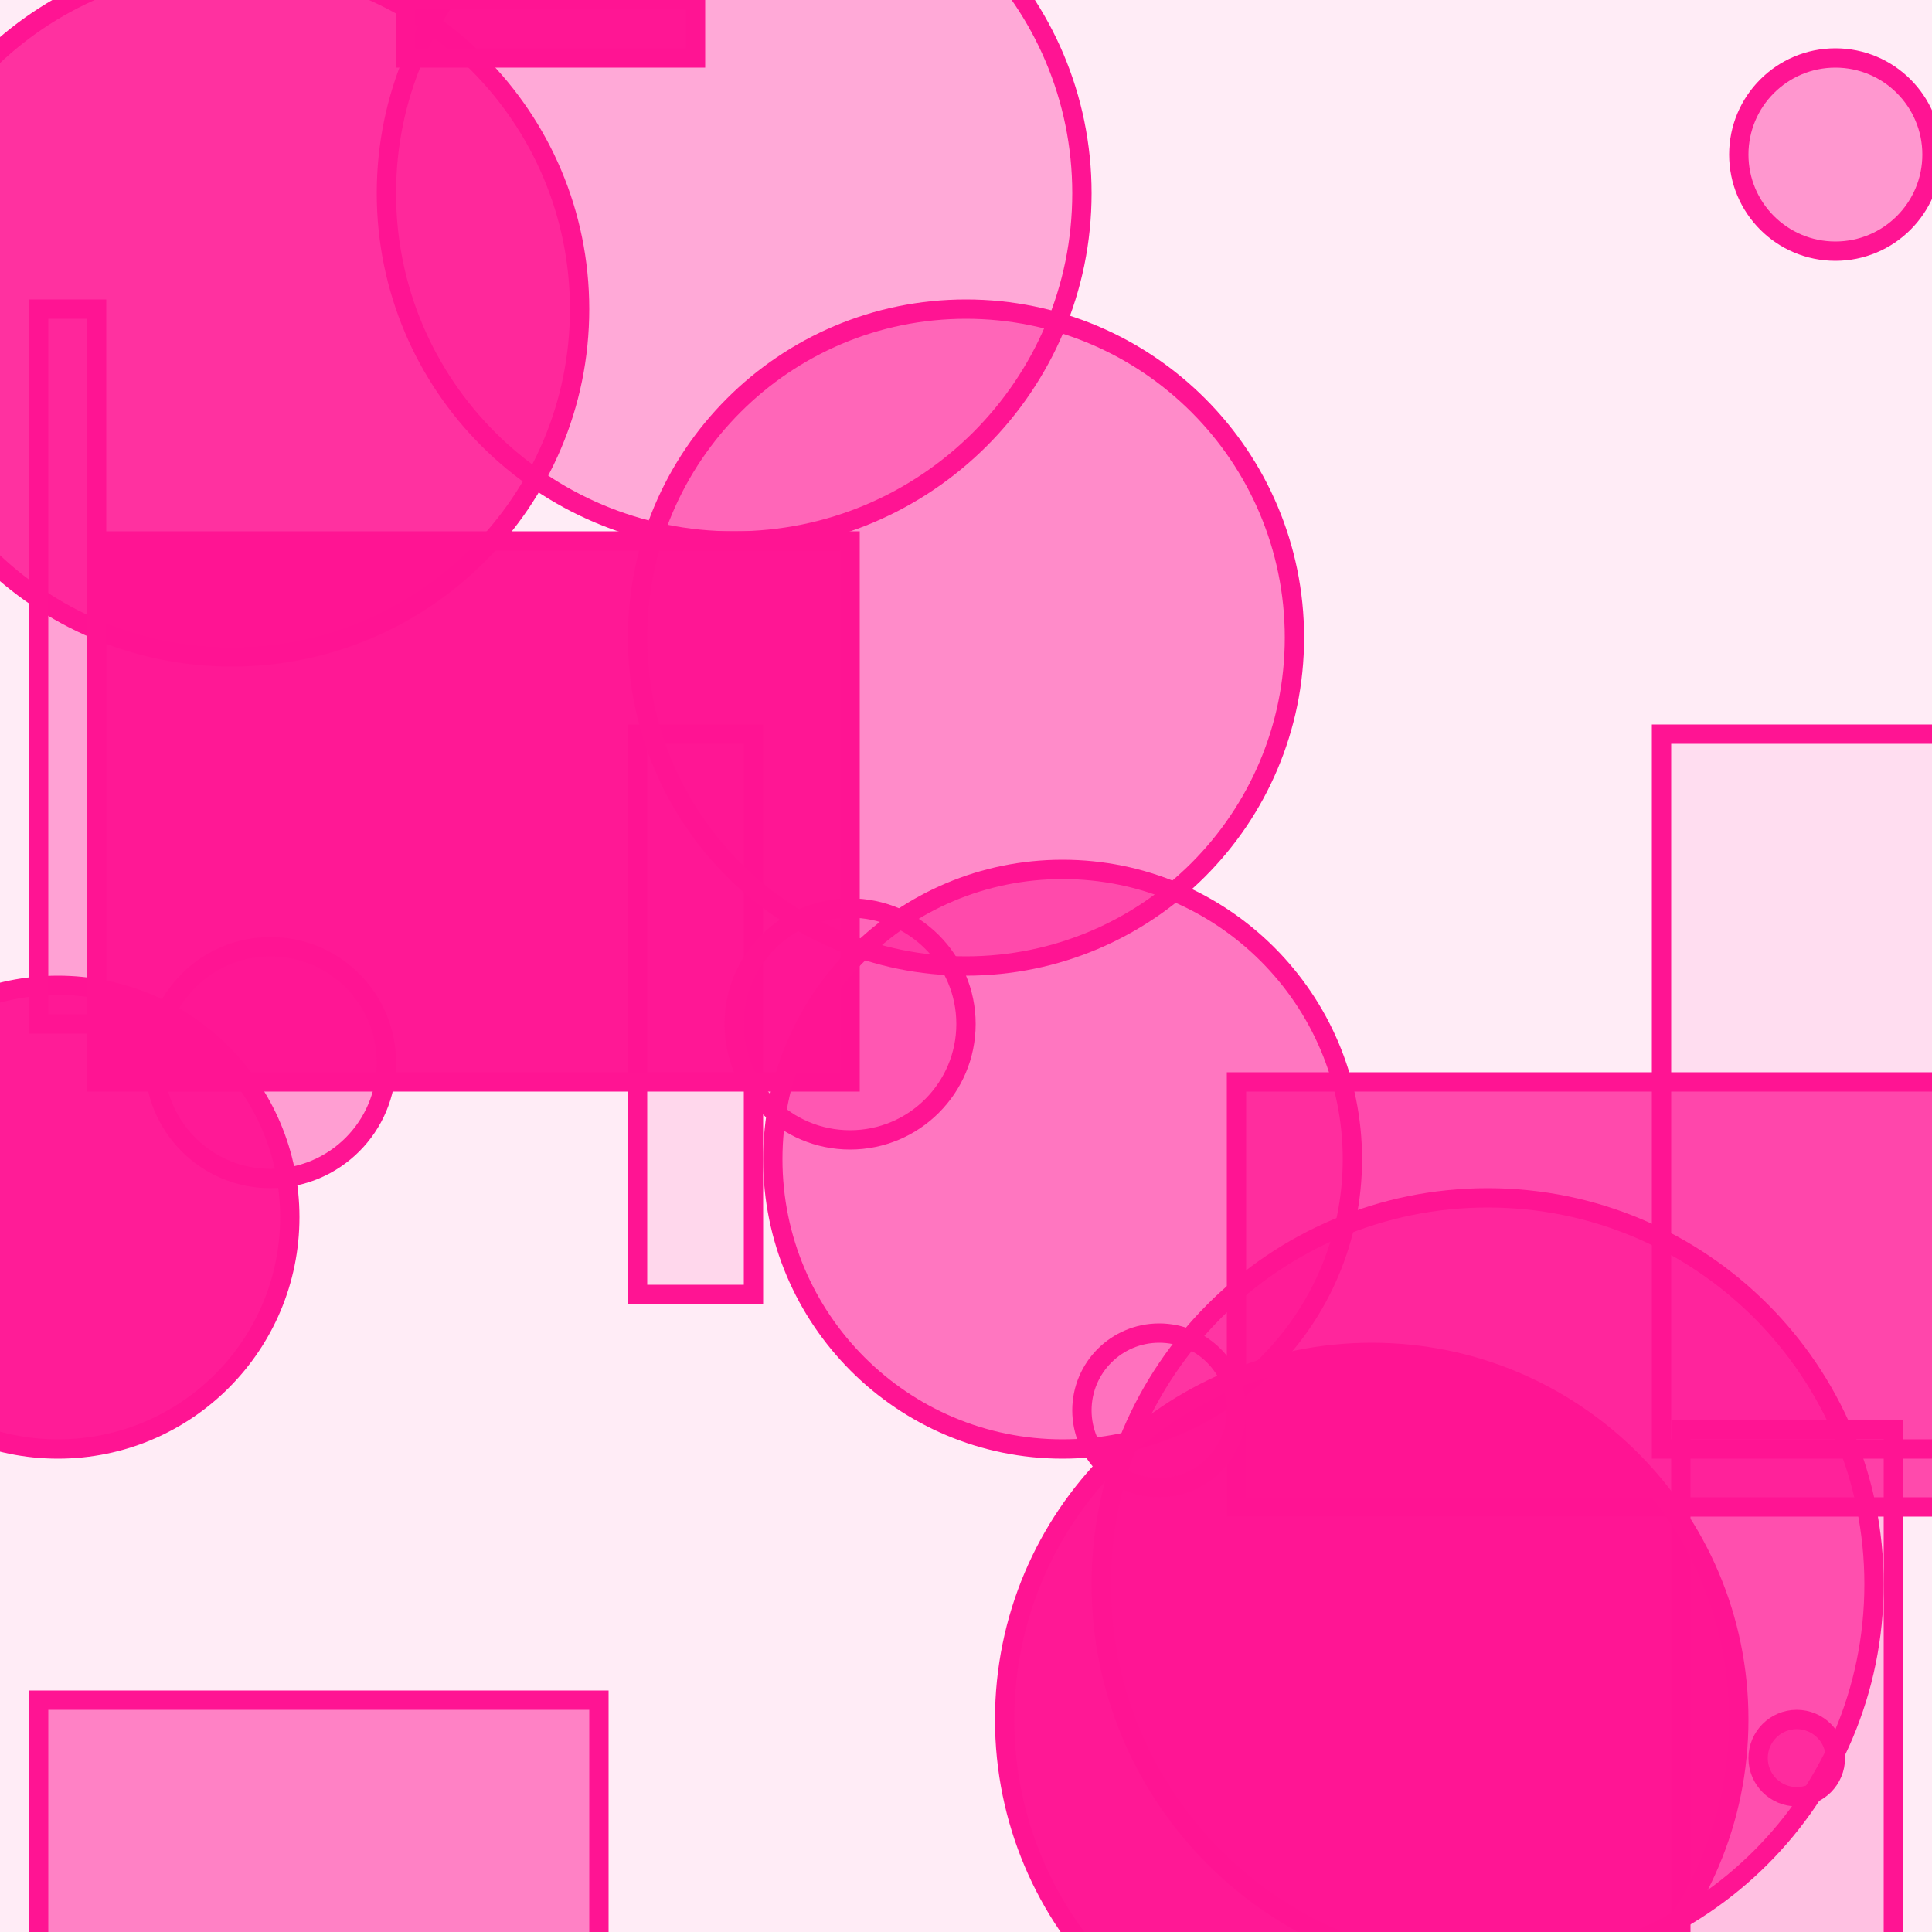
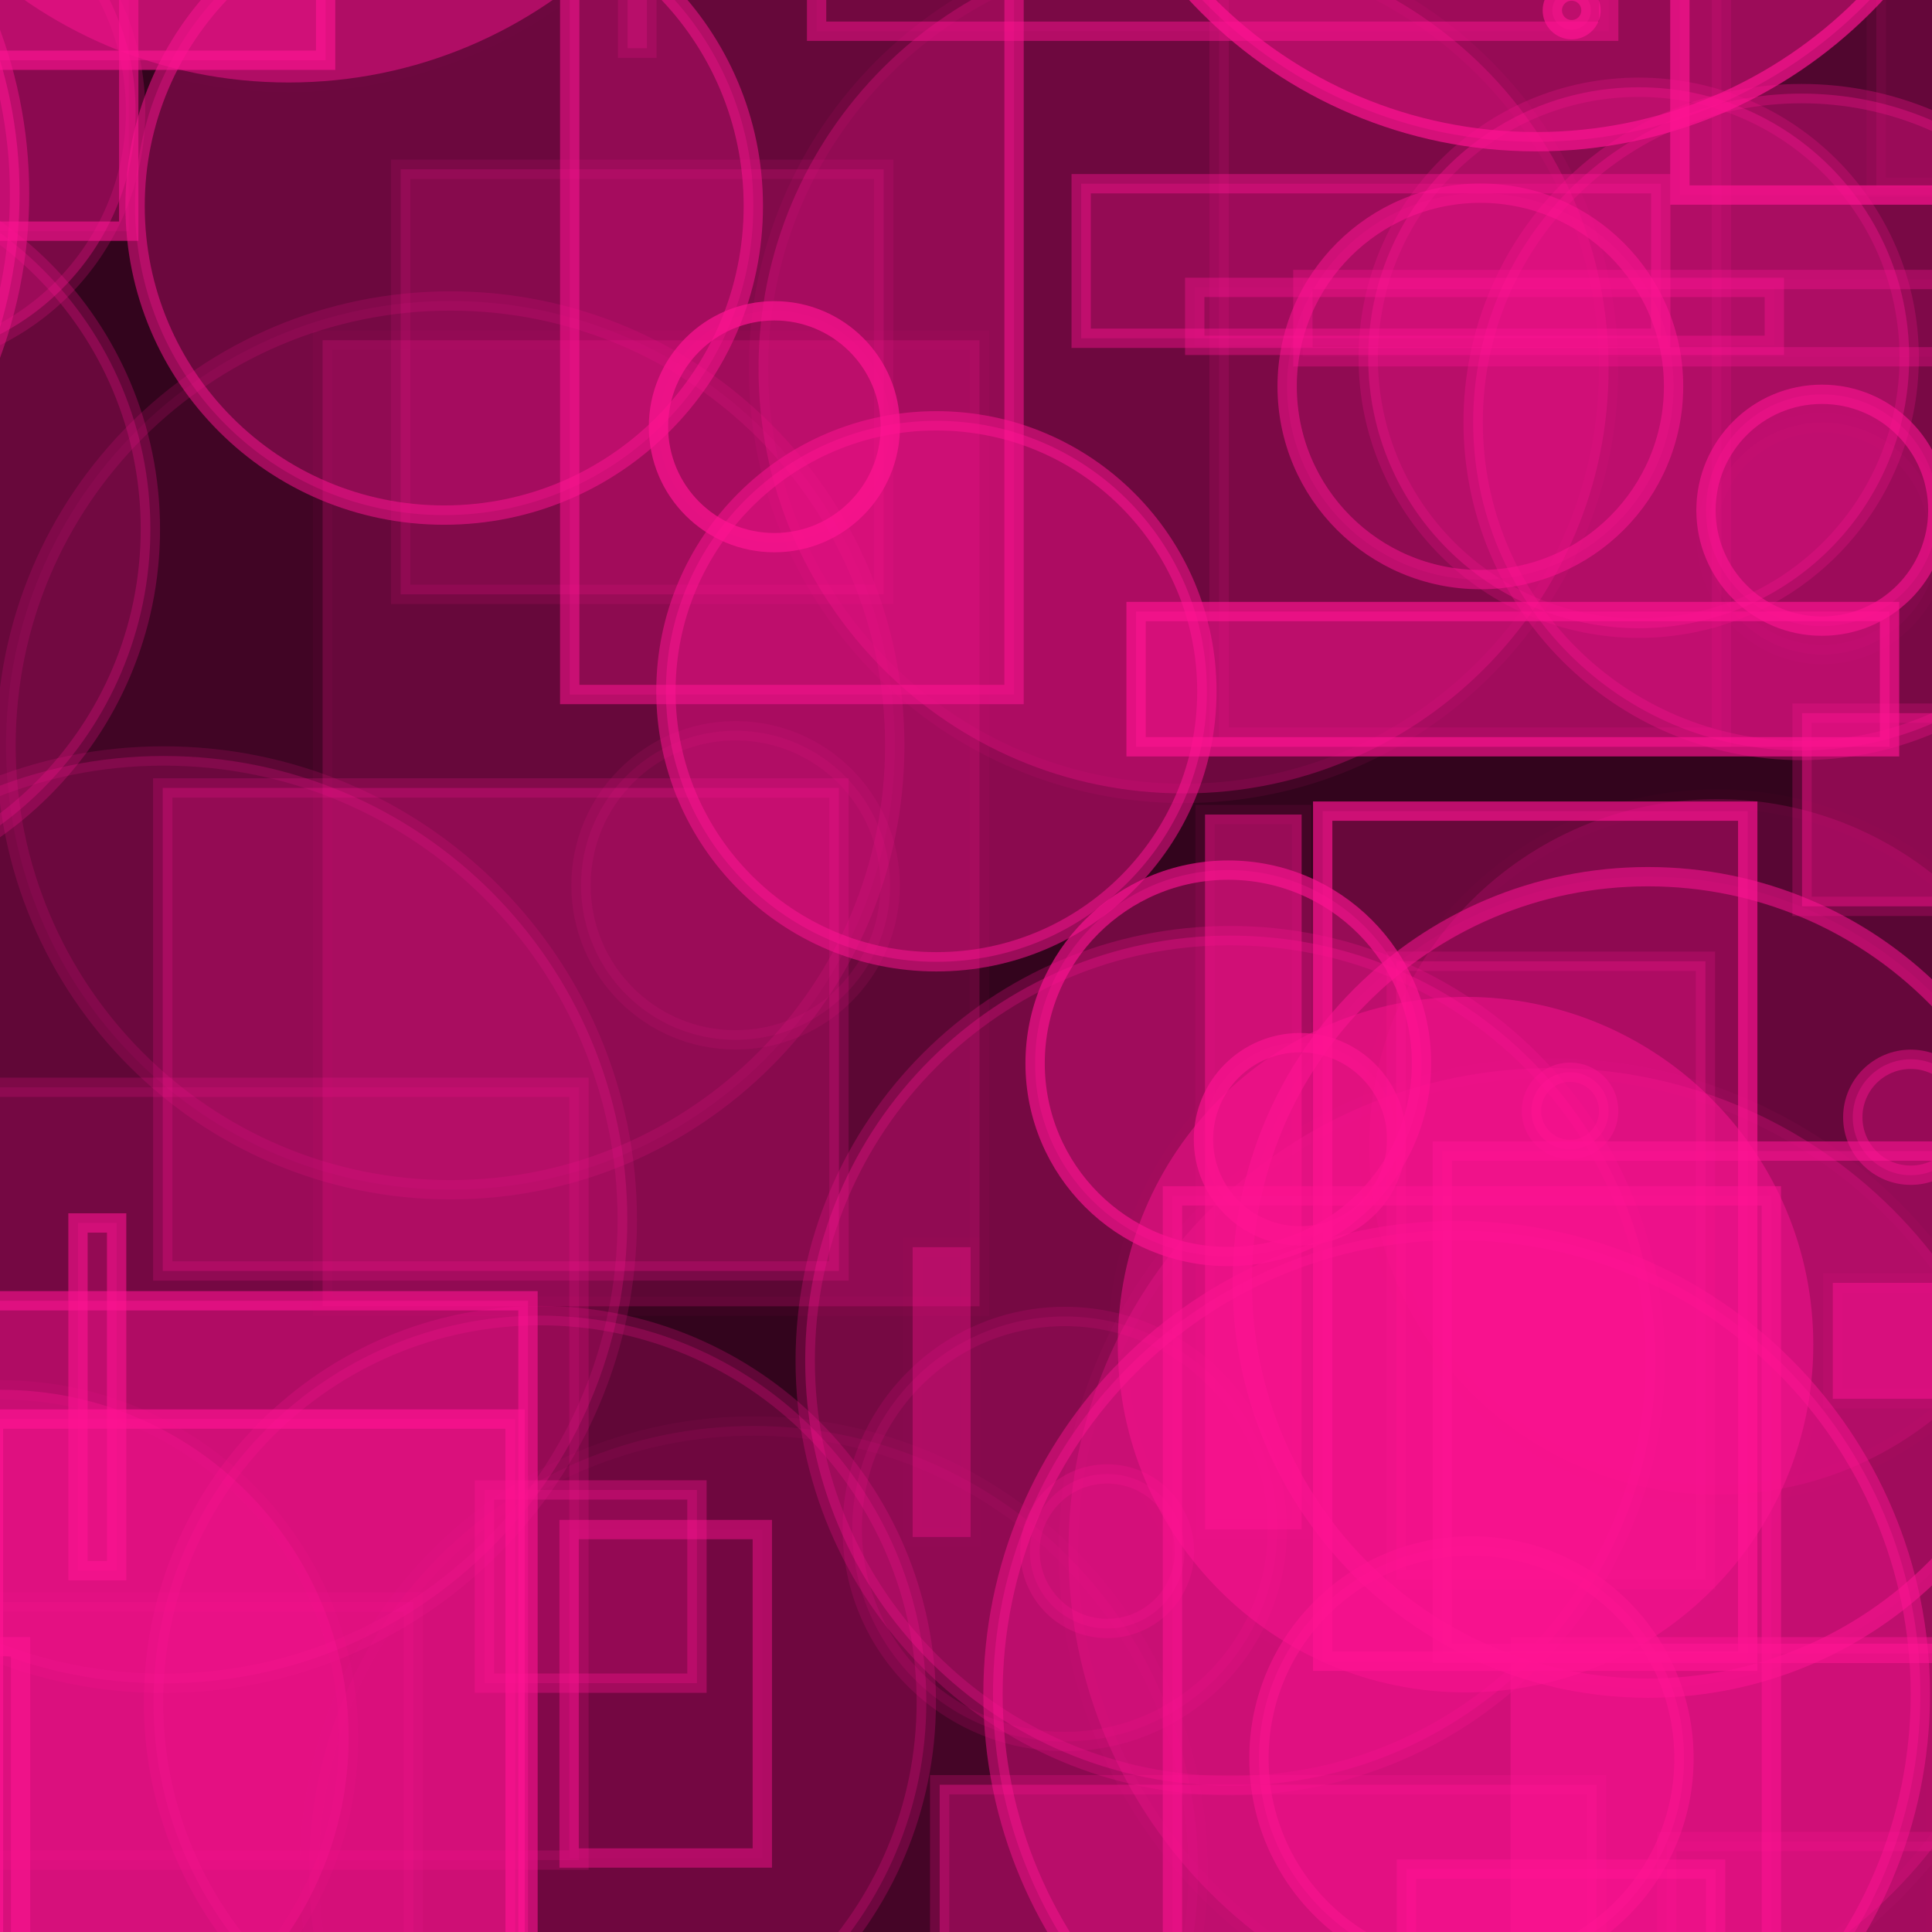
<svg xmlns="http://www.w3.org/2000/svg" width="100" height="100" version="1.1">
-   <rect x="0" y="0" width="100" height="100" fill="rgb(255, 20, 147)" fill-opacity="0.08" />
-   <rect x="33" y="38" width="6" height="29" stroke="rgb(255, 20, 147)" fill="rgb(255, 20, 147)" fill-opacity="0.1" />
-   <circle cx="12" cy="16" r="18" stroke="rgb(255, 20, 147)" fill="rgb(255, 20, 147)" fill-opacity="0.86" />
-   <rect x="5" y="28" width="39" height="28" stroke="rgb(255, 20, 147)" fill="rgb(255, 20, 147)" fill-opacity="0.98" />
-   <circle cx="3" cy="63" r="12" stroke="rgb(255, 20, 147)" fill="rgb(255, 20, 147)" fill-opacity="0.96" />
-   <rect x="87" y="74" width="11" height="39" stroke="rgb(255, 20, 147)" fill="rgb(255, 20, 147)" fill-opacity="0.2" />
-   <rect x="67" y="23" width="0" height="32" stroke="rgb(255, 20, 147)" fill="rgb(255, 20, 147)" fill-opacity="0.52" />
-   <circle cx="95" cy="8" r="5" stroke="rgb(255, 20, 147)" fill="rgb(255, 20, 147)" fill-opacity="0.39" />
-   <circle cx="14" cy="55" r="6" stroke="rgb(255, 20, 147)" fill="rgb(255, 20, 147)" fill-opacity="0.36" />
-   <circle cx="93" cy="91" r="2" stroke="rgb(255, 20, 147)" fill="rgb(255, 20, 147)" fill-opacity="0.6" />
-   <circle cx="55" cy="60" r="15" stroke="rgb(255, 20, 147)" fill="rgb(255, 20, 147)" fill-opacity="0.54" />
-   <circle cx="44" cy="53" r="6" stroke="rgb(255, 20, 147)" fill="rgb(255, 20, 147)" fill-opacity="0.32" />
-   <rect x="64" y="56" width="40" height="22" stroke="rgb(255, 20, 147)" fill="rgb(255, 20, 147)" fill-opacity="0.75" />
-   <circle cx="38" cy="10" r="18" stroke="rgb(255, 20, 147)" fill="rgb(255, 20, 147)" fill-opacity="0.31" />
-   <circle cx="71" cy="89" r="19" stroke="rgb(255, 20, 147)" fill="rgb(255, 20, 147)" fill-opacity="0.98" />
-   <circle cx="77" cy="82" r="20" stroke="rgb(255, 20, 147)" fill="rgb(255, 20, 147)" fill-opacity="0.66" />
-   <rect x="2" y="16" width="3" height="37" stroke="rgb(255, 20, 147)" fill="rgb(255, 20, 147)" fill-opacity="0.34" />
-   <rect x="86" y="38" width="27" height="37" stroke="rgb(255, 20, 147)" fill="rgb(255, 20, 147)" fill-opacity="0.07" />
-   <circle cx="60" cy="73" r="4" stroke="rgb(255, 20, 147)" fill="rgb(255, 20, 147)" fill-opacity="0.05" />
-   <rect x="21" y="0" width="15" height="3" stroke="rgb(255, 20, 147)" fill="rgb(255, 20, 147)" fill-opacity="0.98" />
-   <circle cx="50" cy="33" r="17" stroke="rgb(255, 20, 147)" fill="rgb(255, 20, 147)" fill-opacity="0.45" />
-   <rect x="2" y="88" width="29" height="27" stroke="rgb(255, 20, 147)" fill="rgb(255, 20, 147)" fill-opacity="0.49" />
+   <rect x="0" y="0" width="100" height="100" fill="black" />
+   <rect x="0" y="0" width="100" height="100" fill="rgb(255, 20, 147)" fill-opacity="0.2" />
+   <rect x="87.946" y="-10.072" width="36" height="9" stroke="rgb(255, 20, 147)" fill="rgb(255, 20, 147)" fill-opacity="0.36" stroke-opacity="0.49" />
+   <circle cx="79.503" cy="-16.665" r="24" stroke="rgb(255, 20, 147)" fill="rgb(255, 20, 147)" fill-opacity="0.43" stroke-opacity="0.68" />
+   <rect x="72.8" y="96.746" width="16" height="16" stroke="rgb(255, 20, 147)" fill="rgb(255, 20, 147)" fill-opacity="0.43" stroke-opacity="0.49" />
+   <rect x="39.333" y="36.025" width="0" height="1" stroke="rgb(255, 20, 147)" fill="rgb(255, 20, 147)" fill-opacity="0.24" stroke-opacity="0.35" />
+   <rect x="86.269" y="95.318" width="32" height="16" stroke="rgb(255, 20, 147)" fill="rgb(255, 20, 147)" fill-opacity="0.15" stroke-opacity="0.22" />
+   <circle cx="-32.363" cy="-28.037" r="2" stroke="rgb(255, 20, 147)" fill="rgb(255, 20, 147)" fill-opacity="0.03" stroke-opacity="0.5" />
+   <rect x="93.274" y="36.912" width="19" height="10" stroke="rgb(255, 20, 147)" fill="rgb(255, 20, 147)" fill-opacity="0.44" stroke-opacity="0.22" />
+   <circle cx="94.302" cy="26.409" r="6" stroke="rgb(255, 20, 147)" fill="rgb(255, 20, 147)" fill-opacity="0.24" stroke-opacity="0.59" />
+   <rect x="-43.861" y="79.499" width="33" height="43" stroke="rgb(255, 20, 147)" fill="rgb(255, 20, 147)" fill-opacity="0.34" stroke-opacity="0.45" />
+   <rect x="-32.003" y="68.012" width="22" height="15" stroke="rgb(255, 20, 147)" fill="rgb(255, 20, 147)" fill-opacity="0.48" stroke-opacity="0.33" />
+   <circle cx="55.113" cy="79.14" r="11" stroke="rgb(255, 20, 147)" fill="rgb(255, 20, 147)" fill-opacity="0.12" stroke-opacity="0.14" />
+   <circle cx="-33.708" cy="70.5" r="17" stroke="rgb(255, 20, 147)" fill="rgb(255, 20, 147)" fill-opacity="0.38" stroke-opacity="0.58" />
+   <circle cx="81.348" cy="0.536" r="1" stroke="rgb(255, 20, 147)" fill="rgb(255, 20, 147)" fill-opacity="0.32" stroke-opacity="0.65" />
+   <rect x="28.396" y="-36.838" width="12" height="35" stroke="rgb(255, 20, 147)" fill="rgb(255, 20, 147)" fill-opacity="0.17" stroke-opacity="0.4" />
+   <circle cx="81.266" cy="57.498" r="2" stroke="rgb(255, 20, 147)" fill="rgb(255, 20, 147)" fill-opacity="0.41" stroke-opacity="0.41" />
+   <circle cx="47.196" cy="-36.23" r="9" stroke="rgb(255, 20, 147)" fill="rgb(255, 20, 147)" fill-opacity="0.03" stroke-opacity="0.64" />
+   <circle cx="48.468" cy="35.782" r="14" stroke="rgb(255, 20, 147)" fill="rgb(255, 20, 147)" fill-opacity="0.43" stroke-opacity="0.51" />
+   <rect x="58.803" y="31.653" width="39" height="7" stroke="rgb(255, 20, 147)" fill="rgb(255, 20, 147)" fill-opacity="0.49" stroke-opacity="0.65" />
+   <circle cx="40.082" cy="22.087" r="6" stroke="rgb(255, 20, 147)" fill="rgb(255, 20, 147)" fill-opacity="0.06" stroke-opacity="0.7" />
+   <circle cx="23.312" cy="38.579" r="23" stroke="rgb(255, 20, 147)" fill="rgb(255, 20, 147)" fill-opacity="0.07" stroke-opacity="0.16" />
+   <circle cx="94.332" cy="27.876" r="6" stroke="rgb(255, 20, 147)" fill="rgb(255, 20, 147)" fill-opacity="0.05" stroke-opacity="0.03" />
+   <circle cx="75.856" cy="69.599" r="18" stroke="rgb(255, 20, 147)" fill="rgb(255, 20, 147)" fill-opacity="0.47" stroke-opacity="0.01" />
+   <circle cx="98.9" cy="57.829" r="3" stroke="rgb(255, 20, 147)" fill="rgb(255, 20, 147)" fill-opacity="0.32" stroke-opacity="0.43" />
+   <circle cx="84.819" cy="18.517" r="14" stroke="rgb(255, 20, 147)" fill="rgb(255, 20, 147)" fill-opacity="0.36" stroke-opacity="0.23" />
+   <rect x="63.101" y="-3.848" width="26" height="42" stroke="rgb(255, 20, 147)" fill="rgb(255, 20, 147)" fill-opacity="0.1" stroke-opacity="0.13" />
+   <rect x="4.037" y="63.3" width="2" height="18" stroke="rgb(255, 20, 147)" fill="rgb(255, 20, 147)" fill-opacity="0.22" stroke-opacity="0.58" />
+   <rect x="47.239" y="64.554" width="3" height="15" stroke="rgb(255, 20, 147)" fill="rgb(255, 20, 147)" fill-opacity="0.34" stroke-opacity="0.01" />
+   <circle cx="57.31" cy="80.29" r="4" stroke="rgb(255, 20, 147)" fill="rgb(255, 20, 147)" fill-opacity="0.21" stroke-opacity="0.24" />
+   <circle cx="-32.858" cy="63.467" r="14" stroke="rgb(255, 20, 147)" fill="rgb(255, 20, 147)" fill-opacity="0.31" stroke-opacity="0.01" />
+   <rect x="60.686" y="61.897" width="31" height="48" stroke="rgb(255, 20, 147)" fill="rgb(255, 20, 147)" fill-opacity="0.17" stroke-opacity="0.54" />
+   <rect x="-27.936" y="82.644" width="4" height="10" stroke="rgb(255, 20, 147)" fill="rgb(255, 20, 147)" fill-opacity="0.27" stroke-opacity="0.35" />
+   <rect x="-0.337" y="73.45" width="27" height="41" stroke="rgb(255, 20, 147)" fill="rgb(255, 20, 147)" fill-opacity="0.41" stroke-opacity="0.66" />
+   <rect x="29.488" y="-12.052" width="23" height="48" stroke="rgb(255, 20, 147)" fill="rgb(255, 20, 147)" fill-opacity="0.25" stroke-opacity="0.53" />
+   <circle cx="-3.997" cy="28.543" r="0" stroke="rgb(255, 20, 147)" fill="rgb(255, 20, 147)" fill-opacity="0.46" stroke-opacity="0.56" />
+   <rect x="-35.337" y="-37.035" width="42" height="49" stroke="rgb(255, 20, 147)" fill="rgb(255, 20, 147)" fill-opacity="0.14" stroke-opacity="0.58" />
+   <circle cx="-21.325" cy="69.134" r="19" stroke="rgb(255, 20, 147)" fill="rgb(255, 20, 147)" fill-opacity="0.17" stroke-opacity="0.1" />
+   <rect x="29.457" y="79.17" width="10" height="17" stroke="rgb(255, 20, 147)" fill="rgb(255, 20, 147)" fill-opacity="0.03" stroke-opacity="0.45" />
+   <rect x="-7.962" y="-46.343" width="7" height="13" stroke="rgb(255, 20, 147)" fill="rgb(255, 20, 147)" fill-opacity="0.5" stroke-opacity="0.41" />
+   <circle cx="-13.373" cy="79.296" r="12" stroke="rgb(255, 20, 147)" fill="rgb(255, 20, 147)" fill-opacity="0.36" stroke-opacity="0.26" />
+   <circle cx="80.302" cy="80.285" r="25" stroke="rgb(255, 20, 147)" fill="rgb(255, 20, 147)" fill-opacity="0.28" stroke-opacity="0.05" />
+   <circle cx="67.29" cy="58.967" r="5" stroke="rgb(255, 20, 147)" fill="rgb(255, 20, 147)" fill-opacity="0.11" stroke-opacity="0.63" />
+   <circle cx="-6.965" cy="-9.247" r="3" stroke="rgb(255, 20, 147)" fill="rgb(255, 20, 147)" fill-opacity="0.01" stroke-opacity="0.43" />
+   <rect x="-34.568" y="84.182" width="25" height="50" stroke="rgb(255, 20, 147)" fill="rgb(255, 20, 147)" fill-opacity="0.1" stroke-opacity="0.15" />
+   <circle cx="-11.217" cy="27.385" r="19" stroke="rgb(255, 20, 147)" fill="rgb(255, 20, 147)" fill-opacity="0.26" stroke-opacity="0.24" />
+   <circle cx="-6.954" cy="54.425" r="2" stroke="rgb(255, 20, 147)" fill="rgb(255, 20, 147)" fill-opacity="0.11" stroke-opacity="0.47" />
+   <circle cx="-46.256" cy="90.983" r="17" stroke="rgb(255, 20, 147)" fill="rgb(255, 20, 147)" fill-opacity="0.45" stroke-opacity="0.12" />
+   <circle cx="-22.988" cy="10.031" r="24" stroke="rgb(255, 20, 147)" fill="rgb(255, 20, 147)" fill-opacity="0.49" stroke-opacity="0.42" />
+   <circle cx="27.945" cy="88.097" r="20" stroke="rgb(255, 20, 147)" fill="rgb(255, 20, 147)" fill-opacity="0.23" stroke-opacity="0.22" />
+   <rect x="-12.934" y="85.231" width="14" height="36" stroke="rgb(255, 20, 147)" fill="rgb(255, 20, 147)" fill-opacity="0.03" stroke-opacity="0.56" />
+   <rect x="42.267" y="-3.383" width="41" height="5" stroke="rgb(255, 20, 147)" fill="rgb(255, 20, 147)" fill-opacity="0.08" stroke-opacity="0.48" />
+   <rect x="68.462" y="41.984" width="22" height="44" stroke="rgb(255, 20, 147)" fill="rgb(255, 20, 147)" fill-opacity="0.26" stroke-opacity="0.67" />
+   <circle cx="90.16" cy="-40.612" r="17" stroke="rgb(255, 20, 147)" fill="rgb(255, 20, 147)" fill-opacity="0.25" stroke-opacity="0.45" />
+   <circle cx="63.577" cy="55.037" r="10" stroke="rgb(255, 20, 147)" fill="rgb(255, 20, 147)" fill-opacity="0.31" stroke-opacity="0.64" />
+   <circle cx="-19.932" cy="5.176" r="9" stroke="rgb(255, 20, 147)" fill="rgb(255, 20, 147)" fill-opacity="0.27" stroke-opacity="0.08" />
+   <rect x="62.372" y="42.161" width="5" height="37" stroke="rgb(255, 20, 147)" fill="rgb(255, 20, 147)" fill-opacity="0.5" stroke-opacity="0.08" />
+   <circle cx="75.397" cy="87.691" r="24" stroke="rgb(255, 20, 147)" fill="rgb(255, 20, 147)" fill-opacity="0.38" stroke-opacity="0.46" />
+   <circle cx="63.678" cy="70.427" r="22" stroke="rgb(255, 20, 147)" fill="rgb(255, 20, 147)" fill-opacity="0.33" stroke-opacity="0.24" />
+   <circle cx="76.623" cy="19.999" r="10" stroke="rgb(255, 20, 147)" fill="rgb(255, 20, 147)" fill-opacity="0.15" stroke-opacity="0.51" />
+   <circle cx="39.009" cy="96.81" r="23" stroke="rgb(255, 20, 147)" fill="rgb(255, 20, 147)" fill-opacity="0.09" stroke-opacity="0.05" />
+   <rect x="-18.606" y="82.924" width="40" height="48" stroke="rgb(255, 20, 147)" fill="rgb(255, 20, 147)" fill-opacity="0.14" stroke-opacity="0.12" />
+   <circle cx="14.939" cy="-19.73" r="24" stroke="rgb(255, 20, 147)" fill="rgb(255, 20, 147)" fill-opacity="0.46" stroke-opacity="0.01" />
+   <rect x="48.637" y="92.377" width="34" height="45" stroke="rgb(255, 20, 147)" fill="rgb(255, 20, 147)" fill-opacity="0.39" stroke-opacity="0.23" />
+   <circle cx="-28.838" cy="92.861" r="1" stroke="rgb(255, 20, 147)" fill="rgb(255, 20, 147)" fill-opacity="0.08" stroke-opacity="0.35" />
+   <circle cx="48.612" cy="-42.804" r="2" stroke="rgb(255, 20, 147)" fill="rgb(255, 20, 147)" fill-opacity="0.41" stroke-opacity="0.4" />
+   <circle cx="-47.164" cy="70.998" r="2" stroke="rgb(255, 20, 147)" fill="rgb(255, 20, 147)" fill-opacity="0.5" stroke-opacity="0.08" />
+   <circle cx="22.992" cy="10.661" r="16" stroke="rgb(255, 20, 147)" fill="rgb(255, 20, 147)" fill-opacity="0.28" stroke-opacity="0.5" />
+   <rect x="85.929" y="-27.967" width="34" height="12" stroke="rgb(255, 20, 147)" fill="rgb(255, 20, 147)" fill-opacity="0.0" stroke-opacity="0.55" />
+   <rect x="-29.42" y="-24.64" width="45" height="9" stroke="rgb(255, 20, 147)" fill="rgb(255, 20, 147)" fill-opacity="0.37" stroke-opacity="0.48" />
+   <rect x="-12.671" y="67.328" width="40" height="49" stroke="rgb(255, 20, 147)" fill="rgb(255, 20, 147)" fill-opacity="0.42" stroke-opacity="0.59" />
+   <circle cx="76.162" cy="91.018" r="11" stroke="rgb(255, 20, 147)" fill="rgb(255, 20, 147)" fill-opacity="0.39" stroke-opacity="0.5" />
+   <circle cx="-9.113" cy="31.504" r="3" stroke="rgb(255, 20, 147)" fill="rgb(255, 20, 147)" fill-opacity="0.27" stroke-opacity="0.05" />
+   <circle cx="53.759" cy="-33.993" r="21" stroke="rgb(255, 20, 147)" fill="rgb(255, 20, 147)" fill-opacity="0.25" stroke-opacity="0.39" />
+   <rect x="86.95" y="-17.905" width="47" height="28" stroke="rgb(255, 20, 147)" fill="rgb(255, 20, 147)" fill-opacity="0.15" stroke-opacity="0.67" />
+   <circle cx="8.467" cy="63.129" r="24" stroke="rgb(255, 20, 147)" fill="rgb(255, 20, 147)" fill-opacity="0.23" stroke-opacity="0.15" />
+   <rect x="67.437" y="14.467" width="42" height="4" stroke="rgb(255, 20, 147)" fill="rgb(255, 20, 147)" fill-opacity="0.05" stroke-opacity="0.32" />
+   <circle cx="93.249" cy="21.845" r="17" stroke="rgb(255, 20, 147)" fill="rgb(255, 20, 147)" fill-opacity="0.34" stroke-opacity="0.29" />
+   <rect x="97.117" y="-29.301" width="35" height="39" stroke="rgb(255, 20, 147)" fill="rgb(255, 20, 147)" fill-opacity="0.12" stroke-opacity="0.06" />
+   <rect x="72.273" y="49.755" width="16" height="32" stroke="rgb(255, 20, 147)" fill="rgb(255, 20, 147)" fill-opacity="0.28" stroke-opacity="0.2" />
+   <rect x="94.866" y="66.402" width="43" height="6" stroke="rgb(255, 20, 147)" fill="rgb(255, 20, 147)" fill-opacity="0.49" stroke-opacity="0.08" />
+   <circle cx="0.043" cy="89.937" r="18" stroke="rgb(255, 20, 147)" fill="rgb(255, 20, 147)" fill-opacity="0.32" stroke-opacity="0.09" />
+   <circle cx="85.3" cy="66.377" r="21" stroke="rgb(255, 20, 147)" fill="rgb(255, 20, 147)" fill-opacity="0.08" stroke-opacity="0.53" />
+   <rect x="32.484" y="-33.505" width="1" height="36" stroke="rgb(255, 20, 147)" fill="rgb(255, 20, 147)" fill-opacity="0.22" stroke-opacity="0.17" />
+   <rect x="48.29" y="24.253" width="15" height="0" stroke="rgb(255, 20, 147)" fill="rgb(255, 20, 147)" fill-opacity="0.28" stroke-opacity="0.65" />
+   <circle cx="-39.081" cy="66.761" r="1" stroke="rgb(255, 20, 147)" fill="rgb(255, 20, 147)" fill-opacity="0.48" stroke-opacity="0.08" />
+   <rect x="74.653" y="59.579" width="45" height="26" stroke="rgb(255, 20, 147)" fill="rgb(255, 20, 147)" fill-opacity="0.3" stroke-opacity="0.55" />
+   <rect x="20.738" y="8.763" width="25" height="22" stroke="rgb(255, 20, 147)" fill="rgb(255, 20, 147)" fill-opacity="0.18" stroke-opacity="0.11" />
+   <rect x="8.424" y="40.784" width="35" height="25" stroke="rgb(255, 20, 147)" fill="rgb(255, 20, 147)" fill-opacity="0.27" stroke-opacity="0.19" />
+   <rect x="-46.945" y="68.237" width="29" height="45" stroke="rgb(255, 20, 147)" fill="rgb(255, 20, 147)" fill-opacity="0.29" stroke-opacity="0.12" />
+   <circle cx="38.072" cy="45.823" r="8" stroke="rgb(255, 20, 147)" fill="rgb(255, 20, 147)" fill-opacity="0.1" stroke-opacity="0.1" />
+   <rect x="-23.146" y="-26.882" width="40" height="30" stroke="rgb(255, 20, 147)" fill="rgb(255, 20, 147)" fill-opacity="0.41" stroke-opacity="0.62" />
+   <rect x="55.962" y="9.509" width="30" height="8" stroke="rgb(255, 20, 147)" fill="rgb(255, 20, 147)" fill-opacity="0.26" stroke-opacity="0.41" />
+   <circle cx="-43.343" cy="53.28" r="20" stroke="rgb(255, 20, 147)" fill="rgb(255, 20, 147)" fill-opacity="0.2" stroke-opacity="0.05" />
+   <circle cx="-5.982" cy="5.76" r="13" stroke="rgb(255, 20, 147)" fill="rgb(255, 20, 147)" fill-opacity="0.34" stroke-opacity="0.21" />
+   <circle cx="88.866" cy="59.362" r="18" stroke="rgb(255, 20, 147)" fill="rgb(255, 20, 147)" fill-opacity="0.19" stroke-opacity="0.02" />
+   <rect x="-13.034" y="56.278" width="43" height="40" stroke="rgb(255, 20, 147)" fill="rgb(255, 20, 147)" fill-opacity="0.13" stroke-opacity="0.18" />
+   <rect x="78.186" y="84.739" width="22" height="46" stroke="rgb(255, 20, 147)" fill="rgb(255, 20, 147)" fill-opacity="0.47" stroke-opacity="0.01" />
+   <rect x="16.698" y="17.613" width="34" height="50" stroke="rgb(255, 20, 147)" fill="rgb(255, 20, 147)" fill-opacity="0.2" stroke-opacity="0.04" />
+   <circle cx="61.261" cy="19.066" r="22" stroke="rgb(255, 20, 147)" fill="rgb(255, 20, 147)" fill-opacity="0.29" stroke-opacity="0.08" />
+   <rect x="61.839" y="14.875" width="30" height="3" stroke="rgb(255, 20, 147)" fill="rgb(255, 20, 147)" fill-opacity="0.05" stroke-opacity="0.37" />
+   <circle cx="59.475" cy="-48.118" r="3" stroke="rgb(255, 20, 147)" fill="rgb(255, 20, 147)" fill-opacity="0.49" stroke-opacity="0.49" />
+   <rect x="25.074" y="77.12" width="11" height="10" stroke="rgb(255, 20, 147)" fill="rgb(255, 20, 147)" fill-opacity="0.23" stroke-opacity="0.34" />
</svg>
